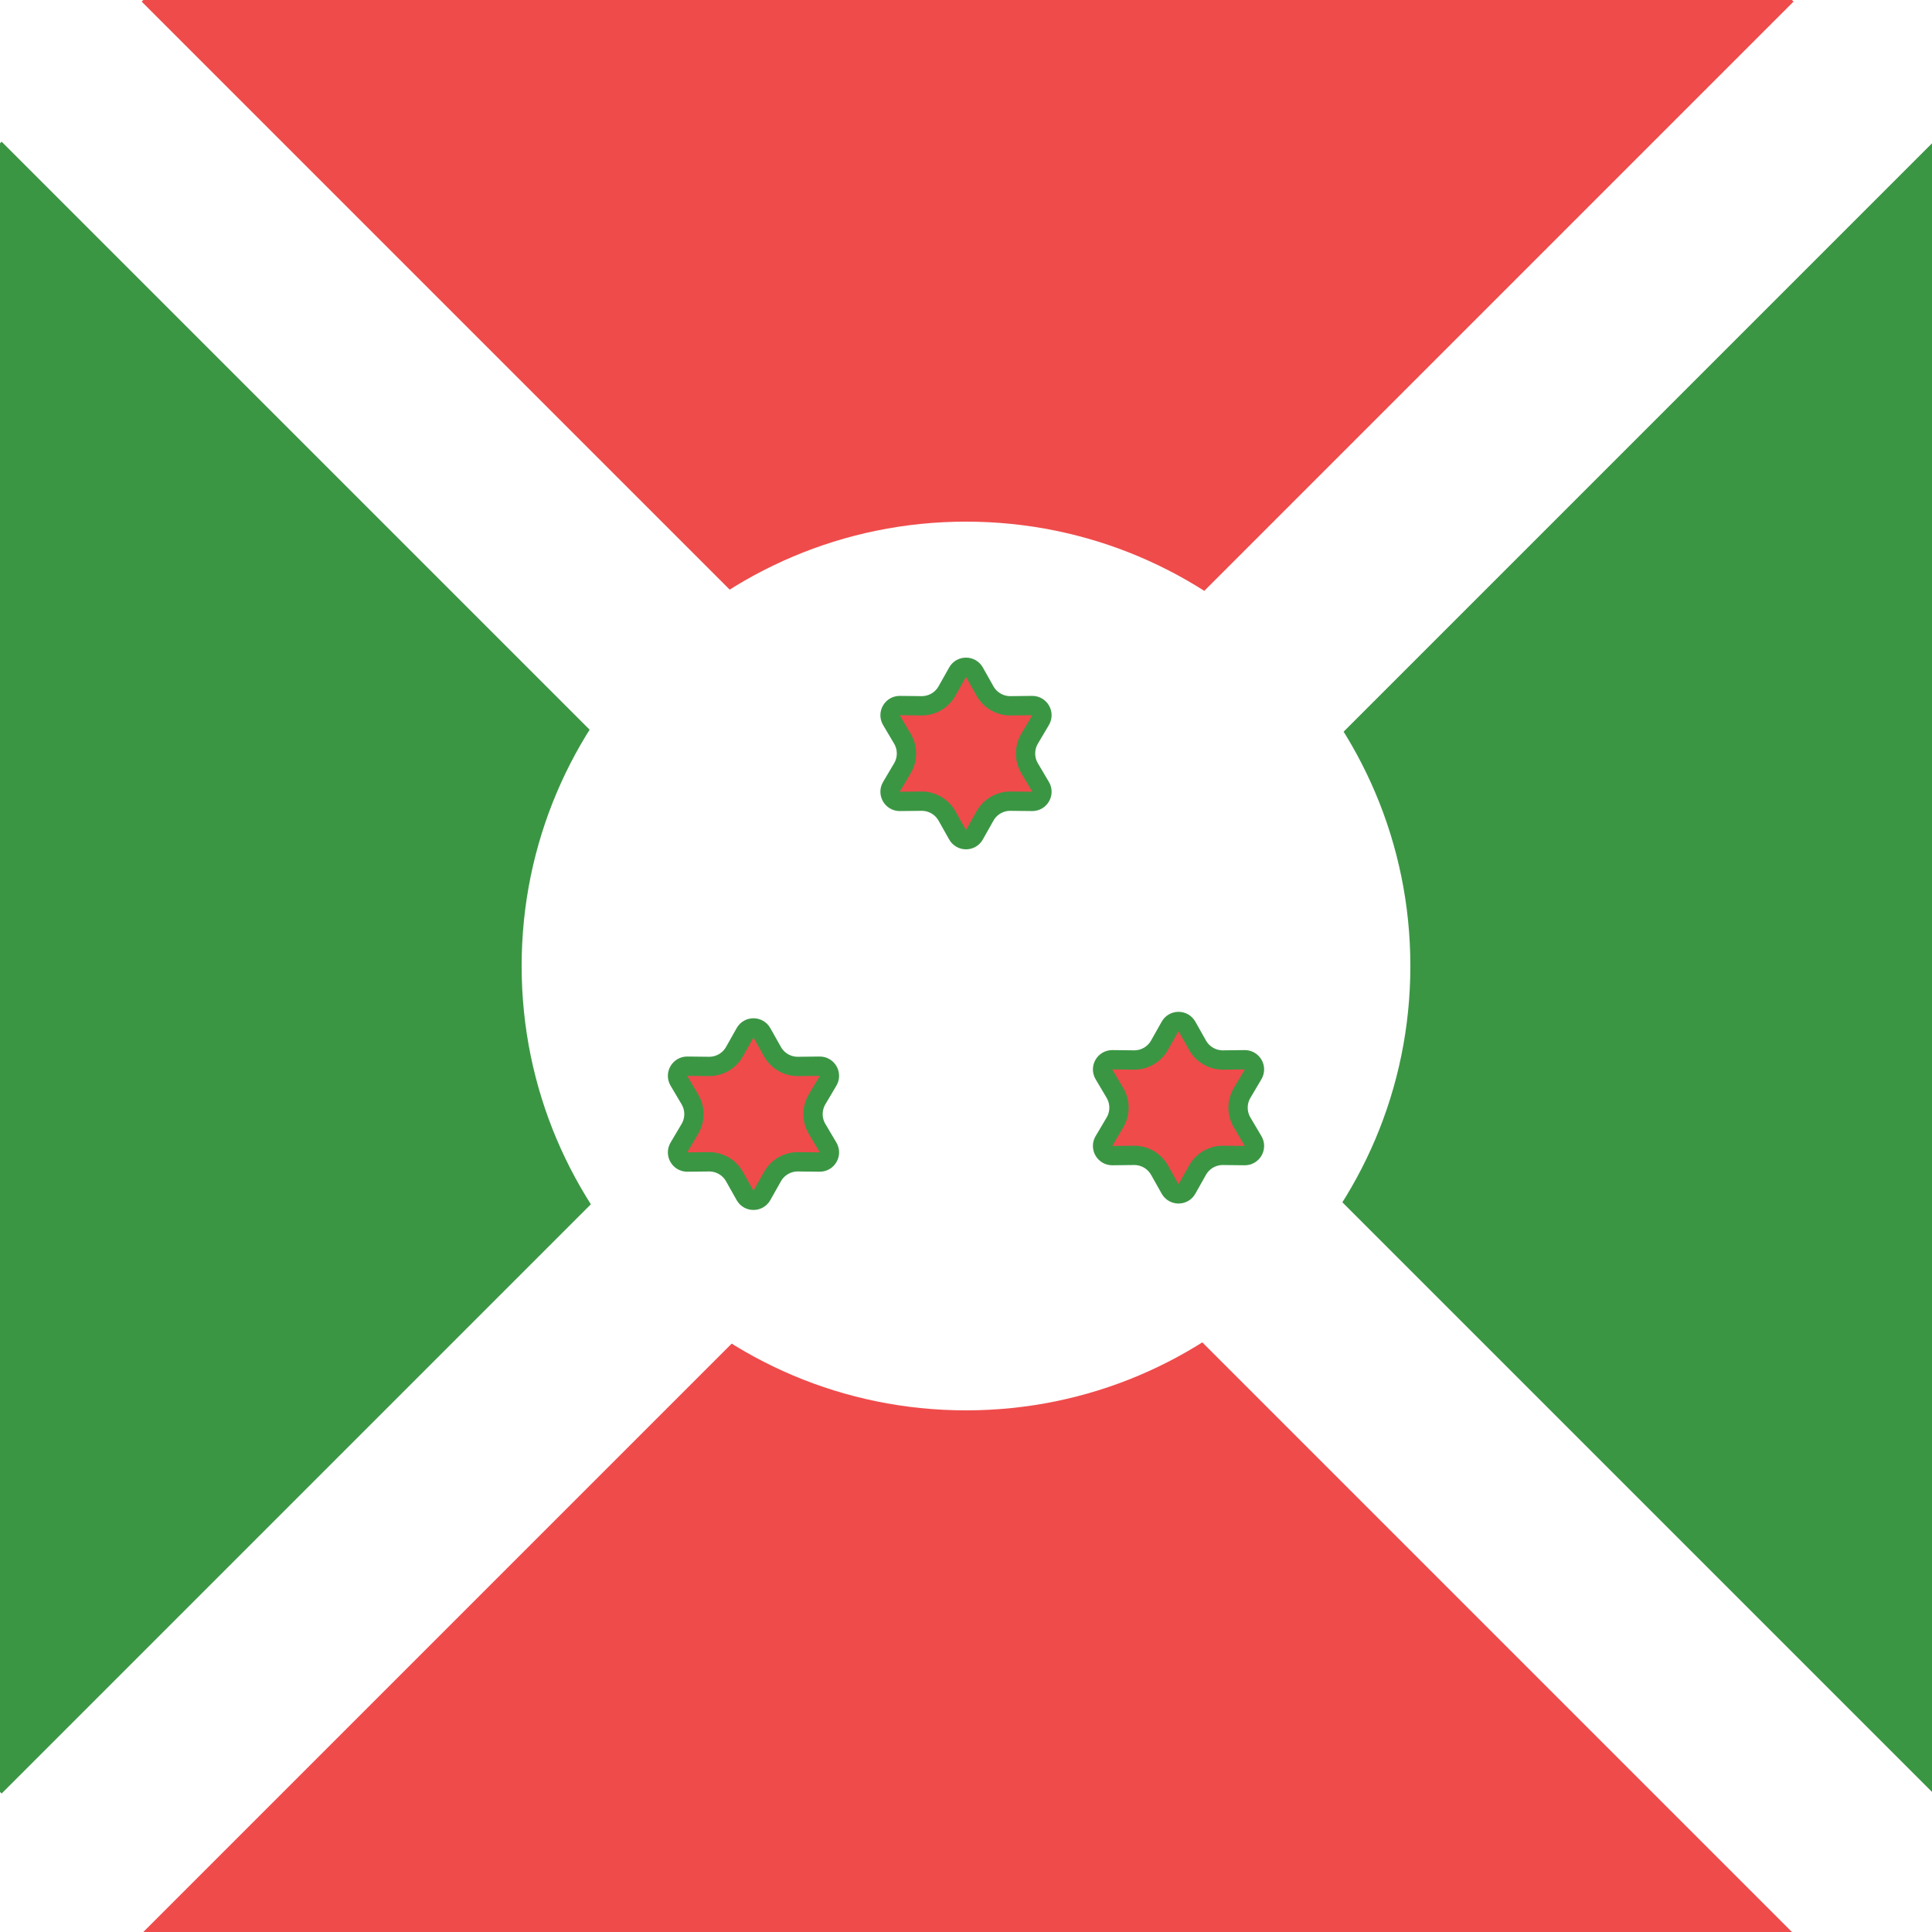
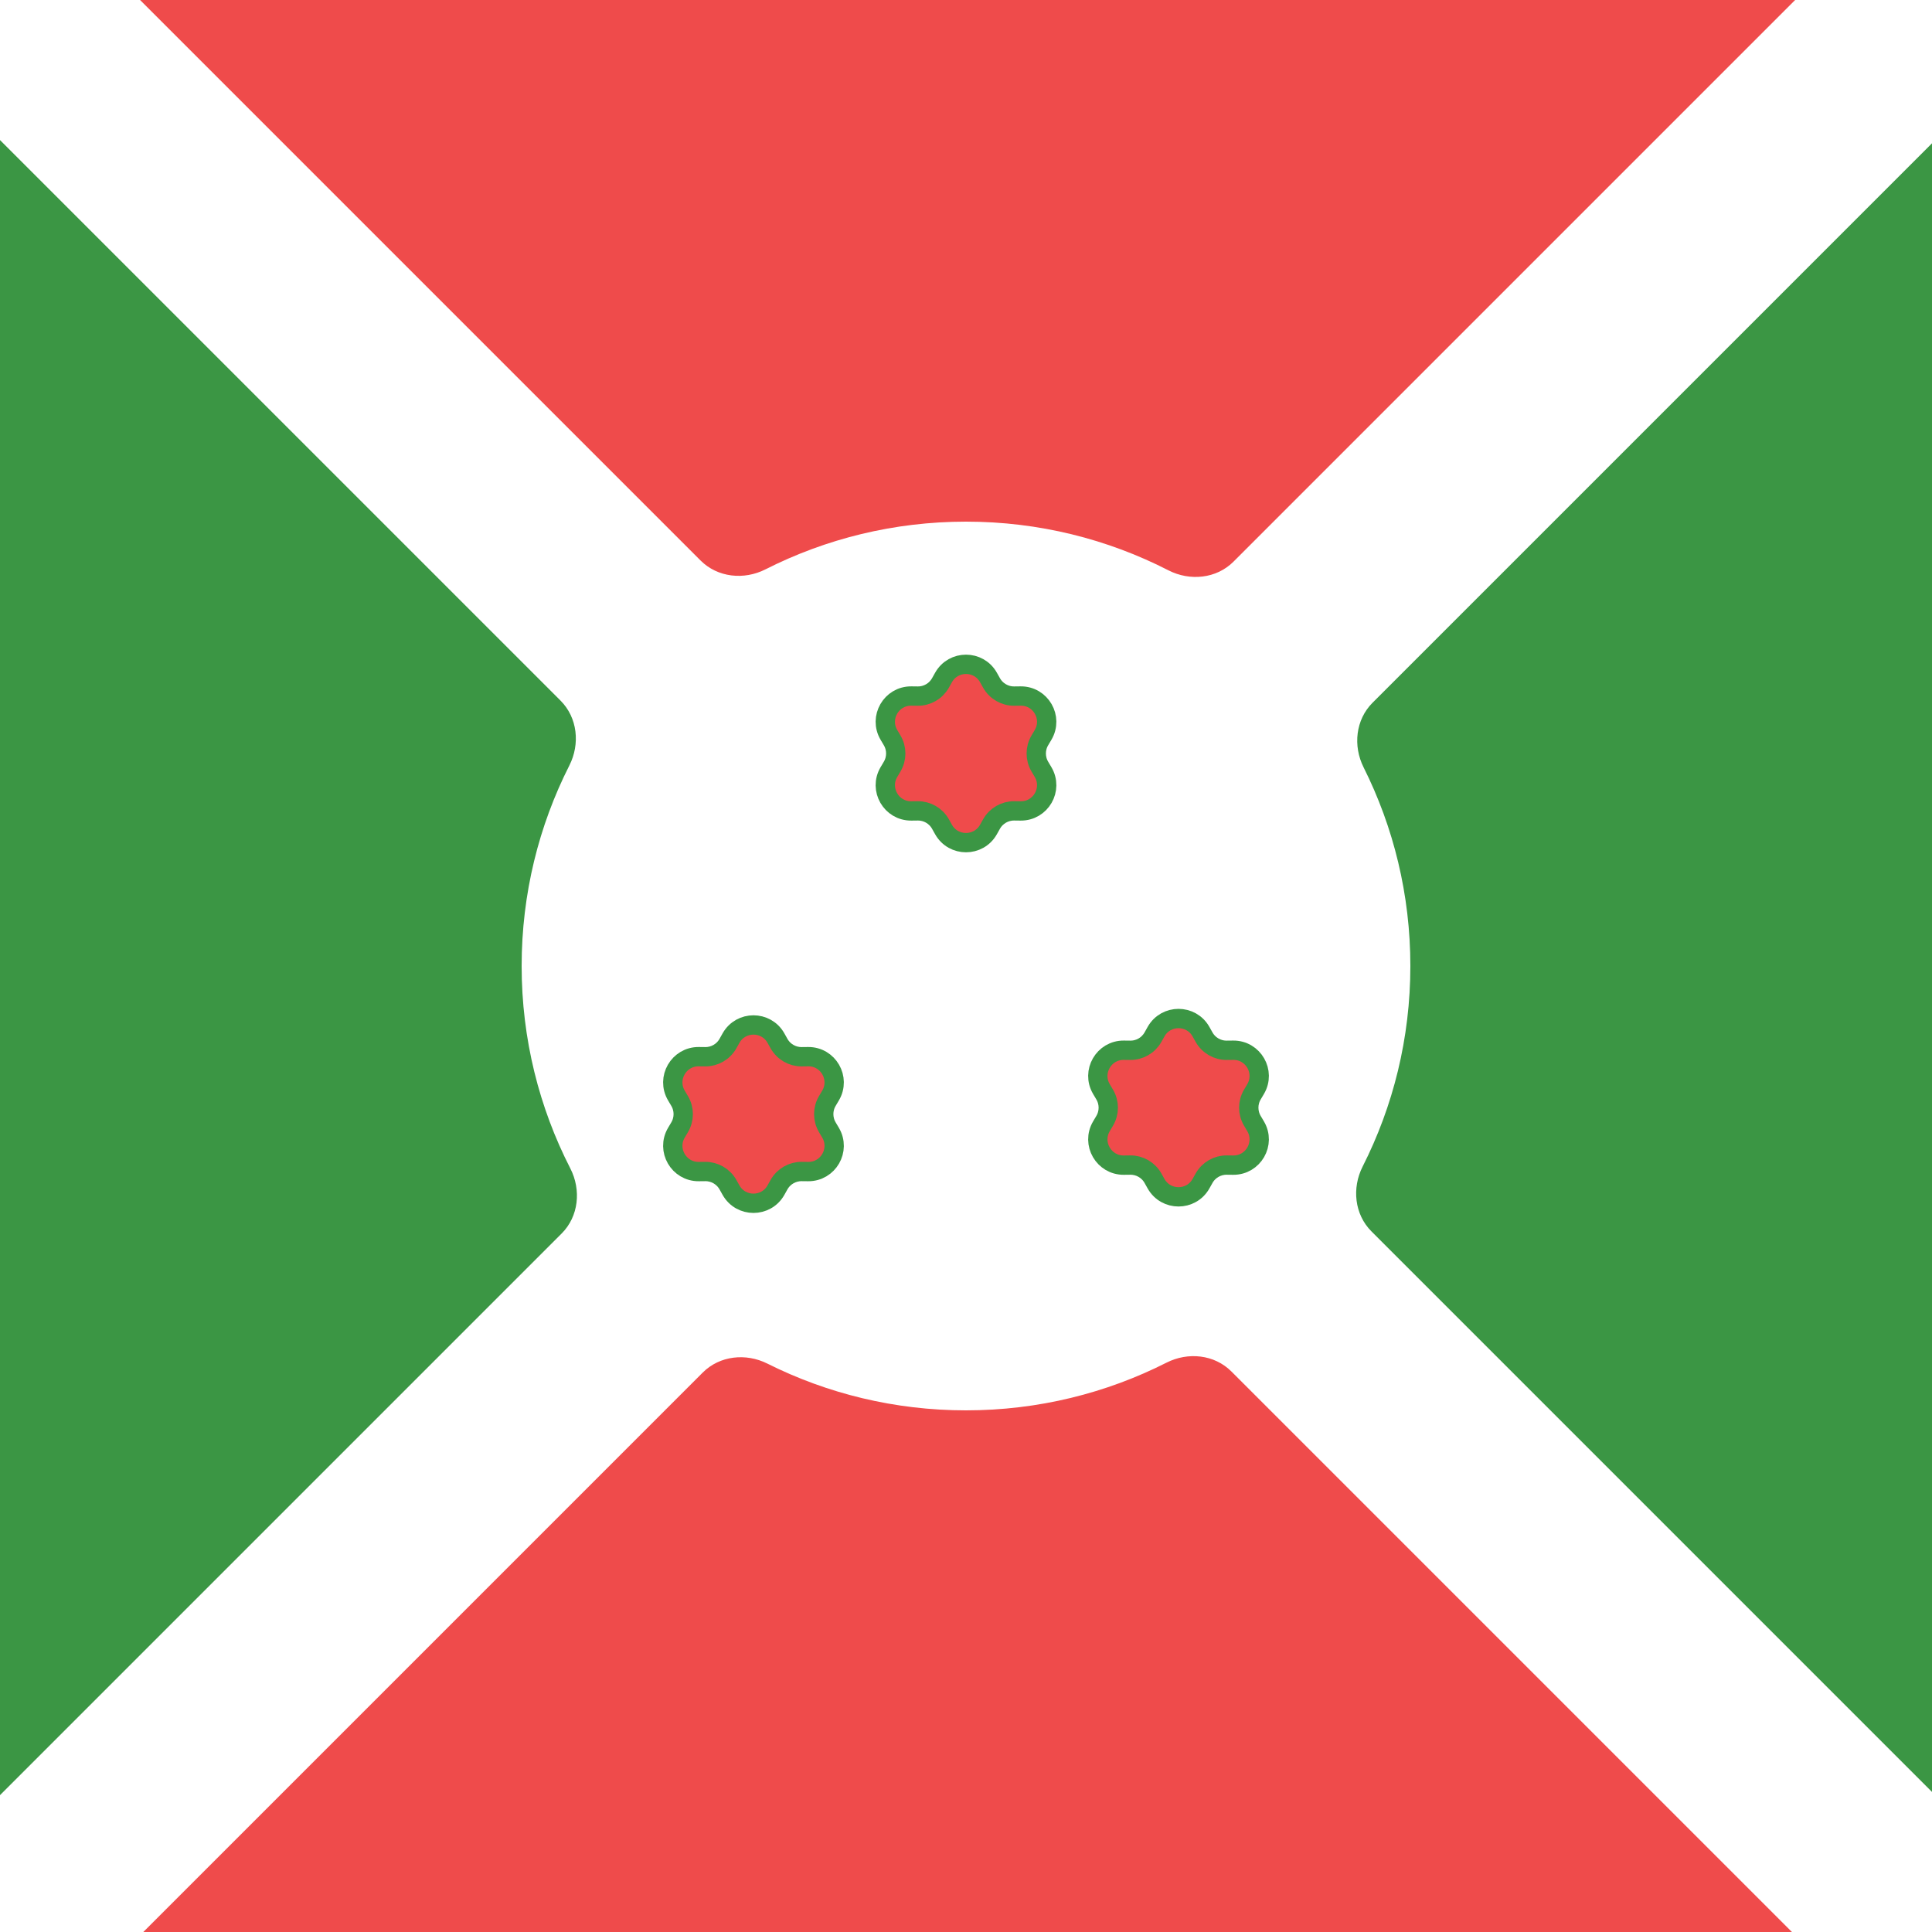
<svg xmlns="http://www.w3.org/2000/svg" width="300" height="300" viewBox="0 0 300 300" fill="none">
  <g clip-path="url(#clip0_118_135)">
    <rect width="300" height="300" fill="white" />
-     <rect x="22" y="300.25" width="181.373" height="181.373" transform="rotate(-45 22 300.25)" fill="#EF4B4B" />
-     <rect x="22" y="0.25" width="181.373" height="181.373" transform="rotate(-45 22 0.25)" fill="#EF4B4B" />
-     <rect x="-128" y="150.25" width="181.373" height="181.373" transform="rotate(-45 -128 150.25)" fill="#3B9644" />
-     <rect x="172" y="150.25" width="181.373" height="181.373" transform="rotate(-45 172 150.25)" fill="#3B9644" />
-     <rect x="81" y="81" width="138" height="138" rx="69" fill="white" />
-     <path d="M151.307 104.381L152.952 107.302C153.757 108.734 155.28 109.613 156.922 109.595L160.275 109.558C161.444 109.545 162.178 110.816 161.582 111.822L159.874 114.707C159.037 116.121 159.037 117.879 159.874 119.293L161.582 122.178C162.178 123.184 161.444 124.455 160.275 124.442L156.922 124.405C155.28 124.387 153.758 125.266 152.952 126.698L151.307 129.619C150.734 130.638 149.266 130.638 148.693 129.619L147.048 126.698C146.242 125.266 144.72 124.387 143.078 124.405L139.725 124.442C138.556 124.455 137.822 123.184 138.418 122.178L140.126 119.293C140.963 117.879 140.963 116.121 140.126 114.707L138.418 111.822C137.822 110.816 138.556 109.545 139.725 109.558L143.078 109.595C144.72 109.613 146.242 108.734 147.048 107.302L148.693 104.381C149.266 103.362 150.734 103.362 151.307 104.381Z" fill="#EF4B4B" stroke="#3B9644" stroke-width="3" />
-     <path d="M184.307 159.381L185.952 162.302C186.757 163.734 188.28 164.613 189.922 164.595L193.275 164.558C194.444 164.545 195.178 165.816 194.582 166.822L192.874 169.707C192.037 171.121 192.037 172.879 192.874 174.293L194.582 177.178C195.178 178.184 194.444 179.455 193.275 179.442L189.922 179.405C188.28 179.387 186.758 180.266 185.952 181.698L184.307 184.619C183.734 185.638 182.266 185.638 181.693 184.619L180.048 181.698C179.242 180.266 177.72 179.387 176.078 179.405L172.725 179.442C171.556 179.455 170.822 178.184 171.418 177.178L173.126 174.293C173.963 172.879 173.963 171.121 173.126 169.707L171.418 166.822C170.822 165.816 171.556 164.545 172.725 164.558L176.078 164.595C177.72 164.613 179.242 163.734 180.048 162.302L181.693 159.381C182.266 158.362 183.734 158.362 184.307 159.381Z" fill="#EF4B4B" stroke="#3B9644" stroke-width="3" />
-     <path d="M118.307 160.381L119.952 163.302C120.757 164.734 122.28 165.613 123.922 165.595L127.275 165.558C128.444 165.545 129.178 166.816 128.582 167.822L126.874 170.707C126.037 172.121 126.037 173.879 126.874 175.293L128.582 178.178C129.178 179.184 128.444 180.455 127.275 180.442L123.922 180.405C122.28 180.387 120.758 181.266 119.952 182.698L118.307 185.619C117.734 186.638 116.266 186.638 115.693 185.619L114.048 182.698C113.242 181.266 111.72 180.387 110.078 180.405L106.725 180.442C105.556 180.455 104.822 179.184 105.418 178.178L107.126 175.293C107.963 173.879 107.963 172.121 107.126 170.707L105.418 167.822C104.822 166.816 105.556 165.545 106.725 165.558L110.078 165.595C111.72 165.613 113.242 164.734 114.048 163.302L115.693 160.381C116.266 159.362 117.734 159.362 118.307 160.381Z" fill="#EF4B4B" stroke="#3B9644" stroke-width="3" />
+     <path fill-rule="evenodd" clip-rule="evenodd" d="M155.907 -193.093C152.783 -196.217 147.717 -196.217 144.593 -193.093L-7.718 -40.782C-10.842 -37.658 -10.842 -32.592 -7.718 -29.468L108.791 87.041C111.432 89.682 115.527 90.098 118.858 88.411C128.214 83.671 138.795 81 150 81C161.322 81 172.007 83.727 181.434 88.56C184.771 90.27 188.887 89.862 191.539 87.211L308.218 -29.468C311.342 -32.592 311.342 -37.658 308.218 -40.782L155.907 -193.093ZM109.123 213.127C111.753 210.497 115.826 210.072 119.152 211.737C128.435 216.385 138.912 219 150 219C161.205 219 171.786 216.329 181.142 211.589C184.473 209.902 188.568 210.318 191.208 212.958L310.718 332.468C313.842 335.592 313.842 340.658 310.718 343.782L155.907 498.593C152.783 501.717 147.717 501.717 144.593 498.593L-10.218 343.782C-13.342 340.658 -13.342 335.592 -10.218 332.468L109.123 213.127Z" fill="#EF4B4B" />
+     <path fill-rule="evenodd" clip-rule="evenodd" d="M-39.968 -18.218C-43.092 -21.342 -48.158 -21.342 -51.282 -18.218L-214.093 144.593C-217.217 147.717 -217.217 152.783 -214.093 155.907L-51.282 318.718C-48.158 321.842 -43.092 321.842 -39.968 318.718L87.211 191.539C89.862 188.887 90.27 184.771 88.56 181.434C83.727 172.007 81 161.322 81 150C81 138.795 83.671 128.214 88.411 118.858C90.098 115.527 89.682 111.432 87.041 108.792L-39.968 -18.218ZM212.959 191.208C210.318 188.568 209.902 184.473 211.589 181.142C216.329 171.786 219 161.205 219 150C219 138.912 216.385 128.435 211.737 119.151C210.072 115.826 210.497 111.753 213.127 109.123L328.468 -6.218C331.592 -9.342 336.658 -9.343 339.782 -6.218L490.593 144.593C493.717 147.717 493.717 152.782 490.593 155.907L339.782 306.718C336.658 309.842 331.592 309.842 328.468 306.718L212.959 191.208Z" fill="#3B9644" />
+     <path d="M146.514 105.193C148.044 102.476 151.956 102.476 153.486 105.193L153.968 106.051C154.685 107.323 156.038 108.105 157.498 108.089L158.482 108.078C161.6 108.044 163.556 111.432 161.968 114.115L161.466 114.962C160.722 116.219 160.722 117.781 161.466 119.038L161.968 119.885C163.556 122.568 161.6 125.956 158.482 125.922L157.498 125.911C156.038 125.895 154.685 126.677 153.968 127.949L153.486 128.807C151.956 131.524 148.044 131.524 146.514 128.807L146.032 127.949C145.315 126.677 143.962 125.895 142.502 125.911L141.518 125.922C138.4 125.956 136.444 122.568 138.032 119.885L138.534 119.038C139.278 117.781 139.278 116.219 138.534 114.962L138.032 114.115C136.444 111.432 138.4 108.044 141.518 108.078L142.502 108.089C143.962 108.105 145.315 107.323 146.032 106.051L146.514 105.193Z" fill="#EF4B4B" stroke="#3B9644" stroke-width="3" />
+     <path d="M179.514 160.193C181.044 157.476 184.956 157.476 186.486 160.193L186.968 161.051C187.685 162.323 189.038 163.105 190.498 163.089L191.482 163.078C194.6 163.044 196.556 166.432 194.968 169.115L194.466 169.962C193.722 171.219 193.722 172.781 194.466 174.038L194.968 174.885C196.556 177.568 194.6 180.956 191.482 180.922L190.498 180.911C189.038 180.895 187.685 181.677 186.968 182.949L186.486 183.807C184.956 186.524 181.044 186.524 179.514 183.807L179.032 182.949C178.315 181.677 176.962 180.895 175.502 180.911L174.518 180.922C171.4 180.956 169.444 177.568 171.032 174.885L171.534 174.038C172.278 172.781 172.278 171.219 171.534 169.962L171.032 169.115C169.444 166.432 171.4 163.044 174.518 163.078L175.502 163.089C176.962 163.105 178.315 162.323 179.032 161.051L179.514 160.193Z" fill="#EF4B4B" stroke="#3B9644" stroke-width="3" />
+     <path d="M113.514 161.193C115.044 158.476 118.956 158.476 120.486 161.193L120.968 162.051C121.685 163.323 123.038 164.105 124.498 164.089L125.482 164.078C128.6 164.044 130.556 167.432 128.968 170.115L128.466 170.962C127.722 172.219 127.722 173.781 128.466 175.038L128.968 175.885C130.556 178.568 128.6 181.956 125.482 181.922L124.498 181.911C123.038 181.895 121.685 182.677 120.968 183.949L120.486 184.807C118.956 187.524 115.044 187.524 113.514 184.807L113.032 183.949C112.315 182.677 110.962 181.895 109.502 181.911L108.518 181.922C105.4 181.956 103.444 178.568 105.032 175.885L105.534 175.038C106.278 173.781 106.278 172.219 105.534 170.962L105.032 170.115C103.444 167.432 105.4 164.044 108.518 164.078L109.502 164.089C110.962 164.105 112.315 163.323 113.032 162.051L113.514 161.193Z" fill="#EF4B4B" stroke="#3B9644" stroke-width="3" />
  </g>
  <defs>
    <clipPath id="clip0_118_135">
      <rect width="300" height="300" fill="white" />
    </clipPath>
  </defs>
</svg>
